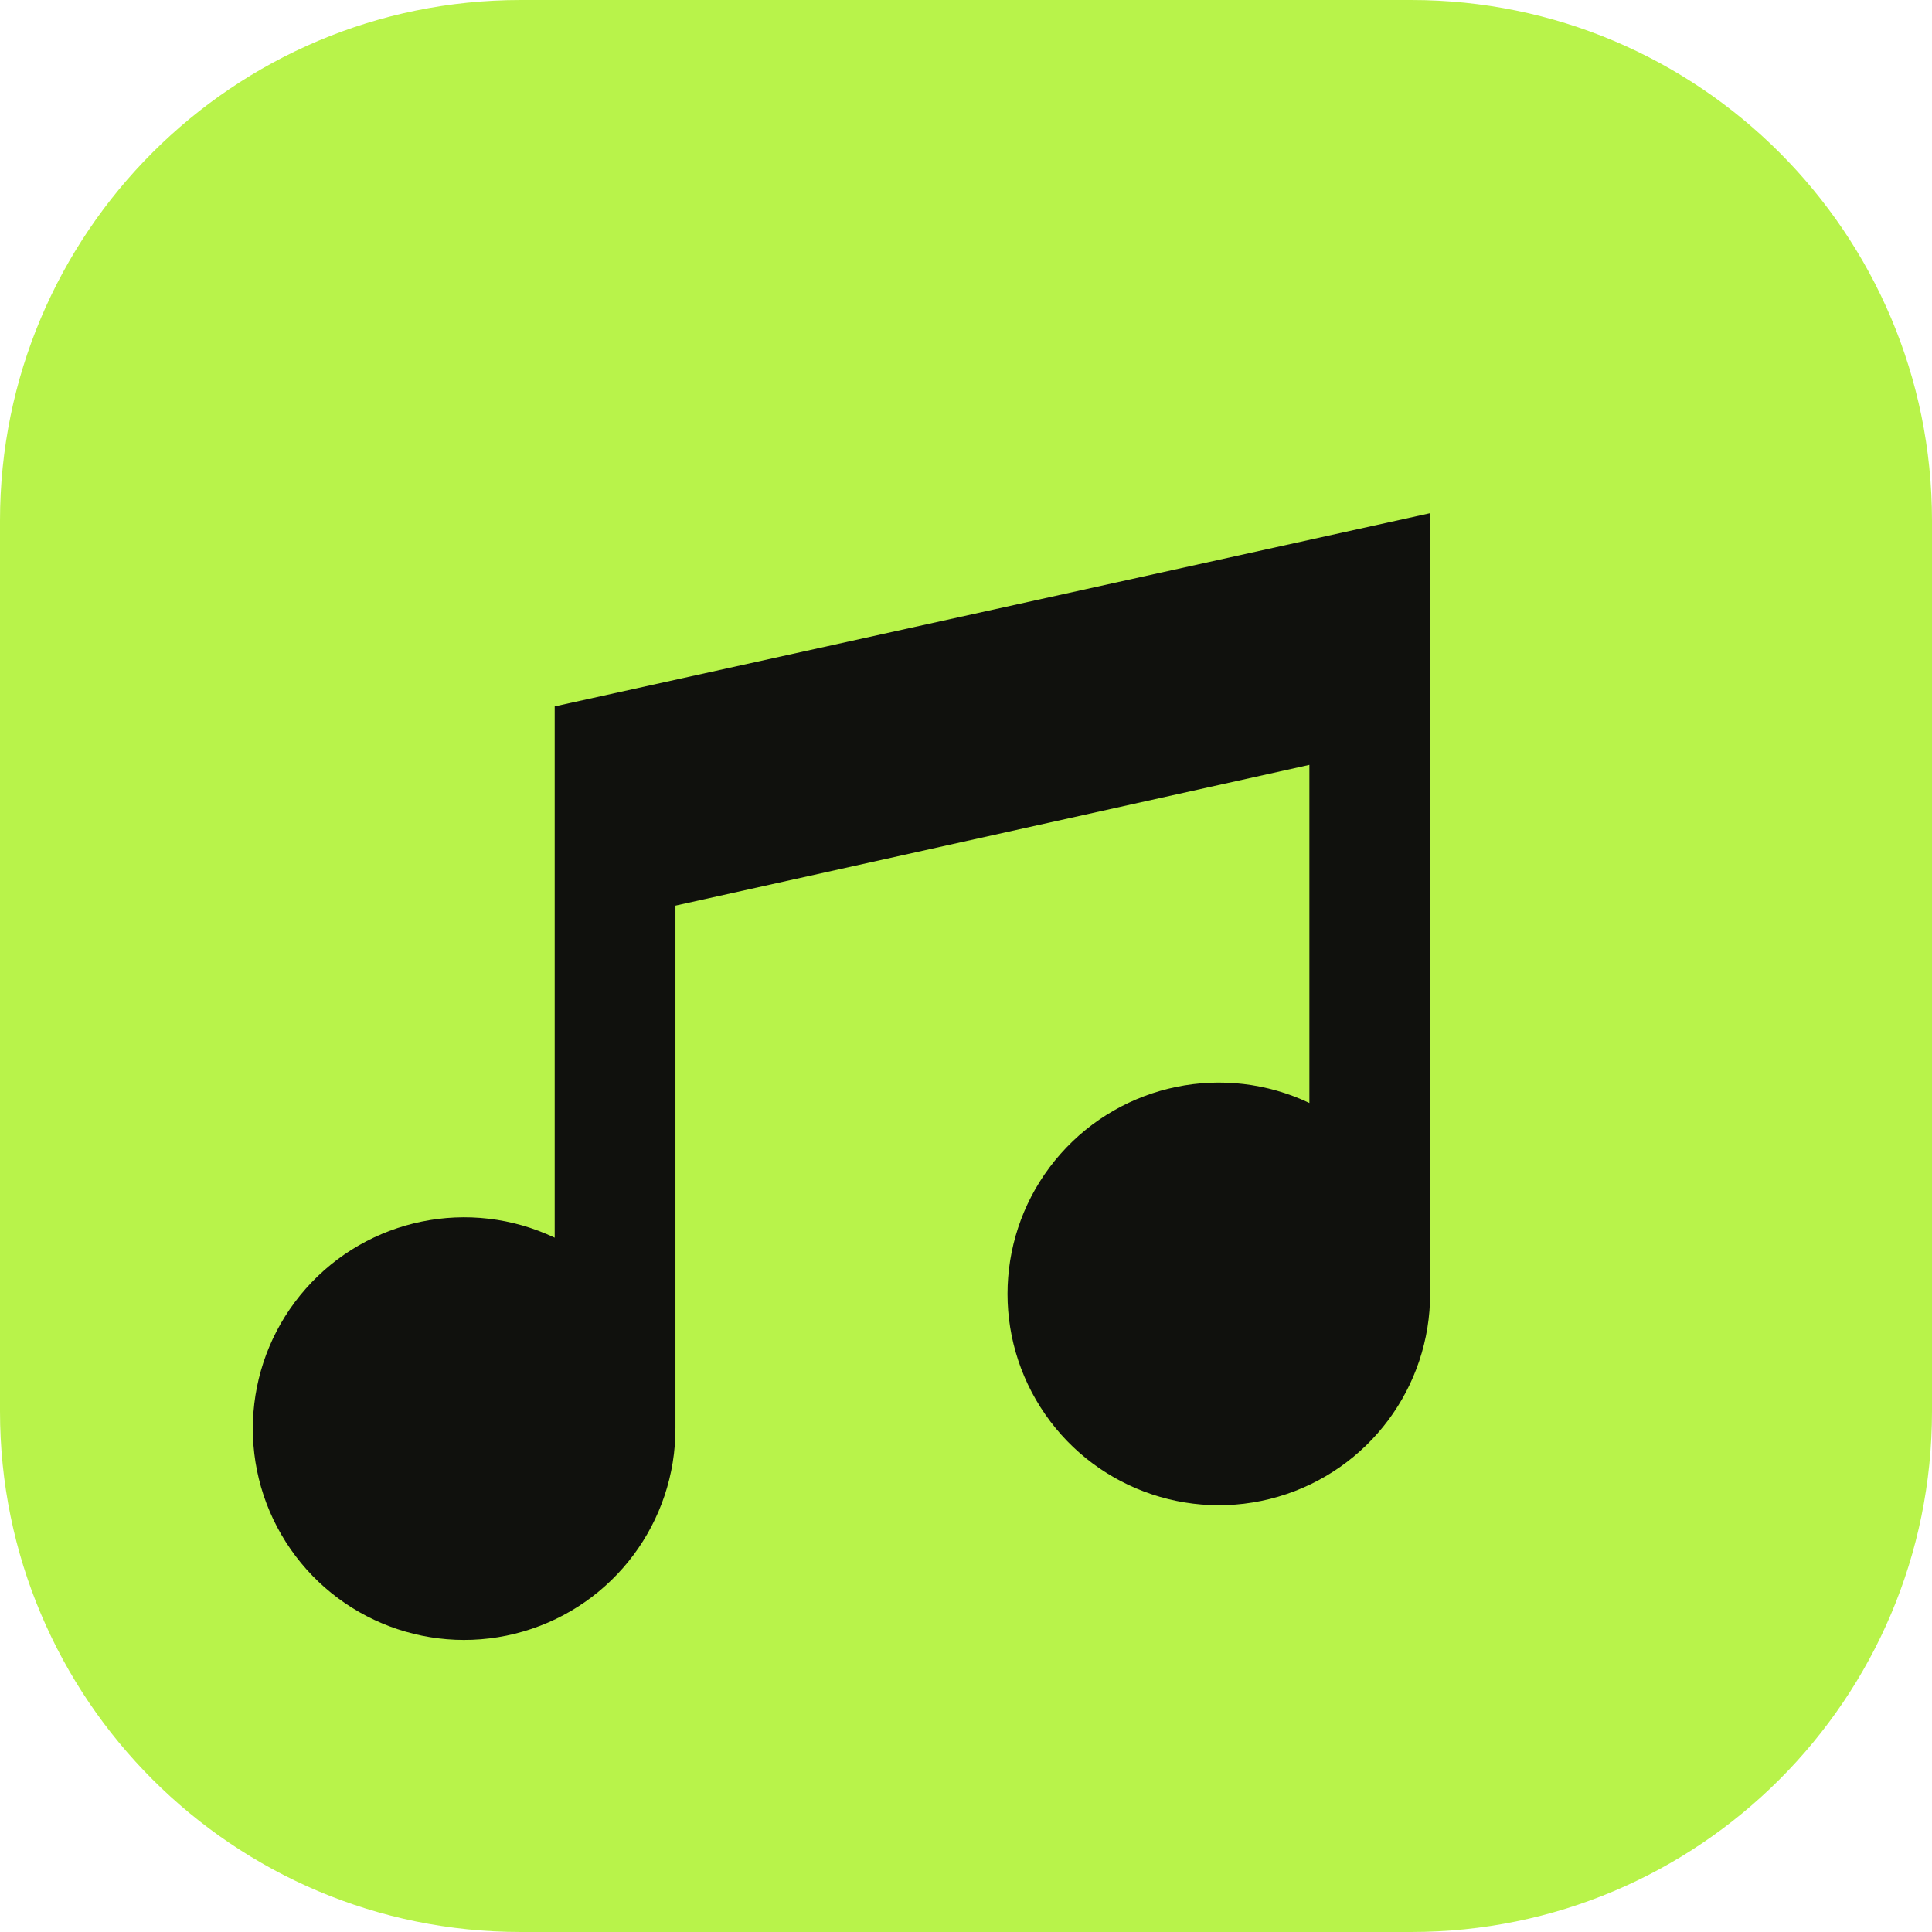
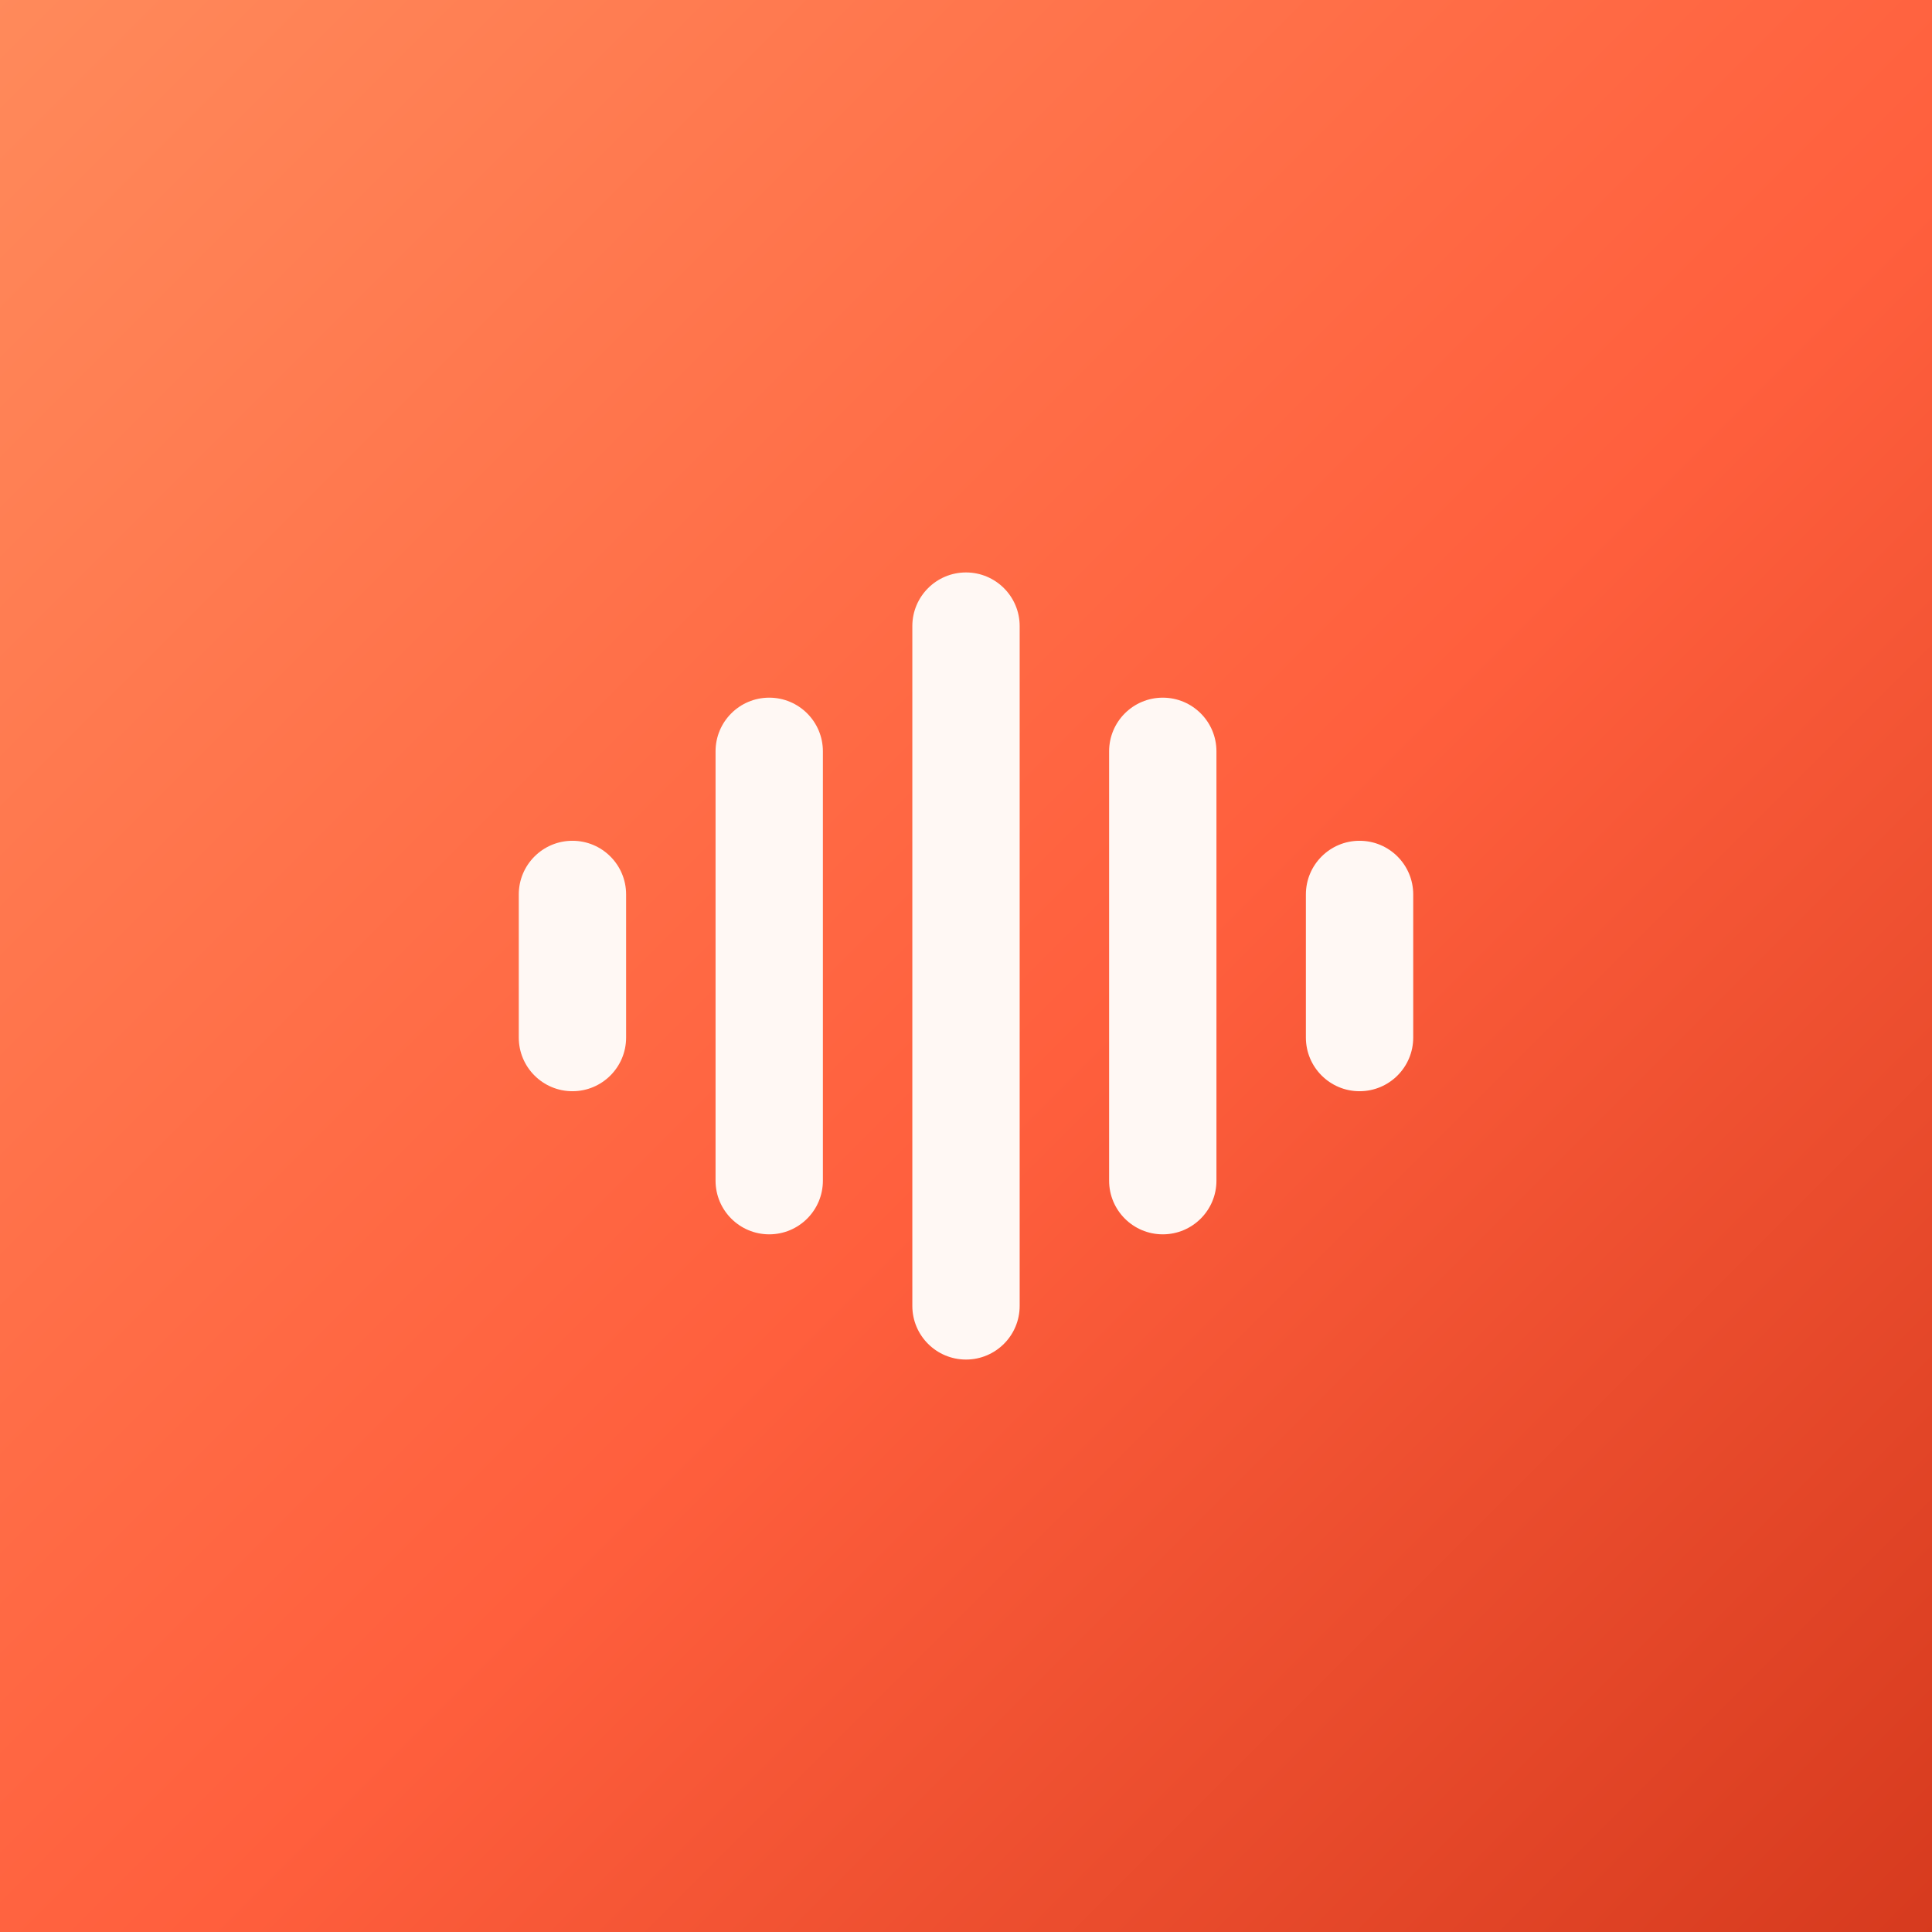
- <svg xmlns="http://www.w3.org/2000/svg" viewBox="0 0 512 512">
-   <rect width="512" height="512" rx="138" fill="#b8f34a" />
-   <path d="M147 192v136a56 56 0 1 0 32 50.4V240l168-37.3v89.6a56 56 0 1 0 32 50.4V136l-232 51.2v4.8Z" fill="#10110d" />
+ <svg xmlns="http://www.w3.org/2000/svg" viewBox="0 0 108 108">
+   <defs>
+     <linearGradient id="g" x1="0" y1="0" x2="1" y2="1">
+       <stop offset="0" stop-color="#FF8A5B" />
+       <stop offset=".55" stop-color="#FF5F3D" />
+       <stop offset="1" stop-color="#D63A1E" />
+     </linearGradient>
+   </defs>
+   <rect width="108" height="108" rx="0" fill="url(#g)" />
+   <path fill="#FFF8F4" d="M29,50a3,3 0,0 1,6,0v8a3,3 0,0 1,-6,0ZM40,42a3,3 0,0 1,6,0v24a3,3 0,0 1,-6,0ZM51,35a3,3 0,0 1,6,0v38a3,3 0,0 1,-6,0ZM62,42a3,3 0,0 1,6,0v24a3,3 0,0 1,-6,0ZM73,50a3,3 0,0 1,6,0v8a3,3 0,0 1,-6,0Z" />
</svg>
